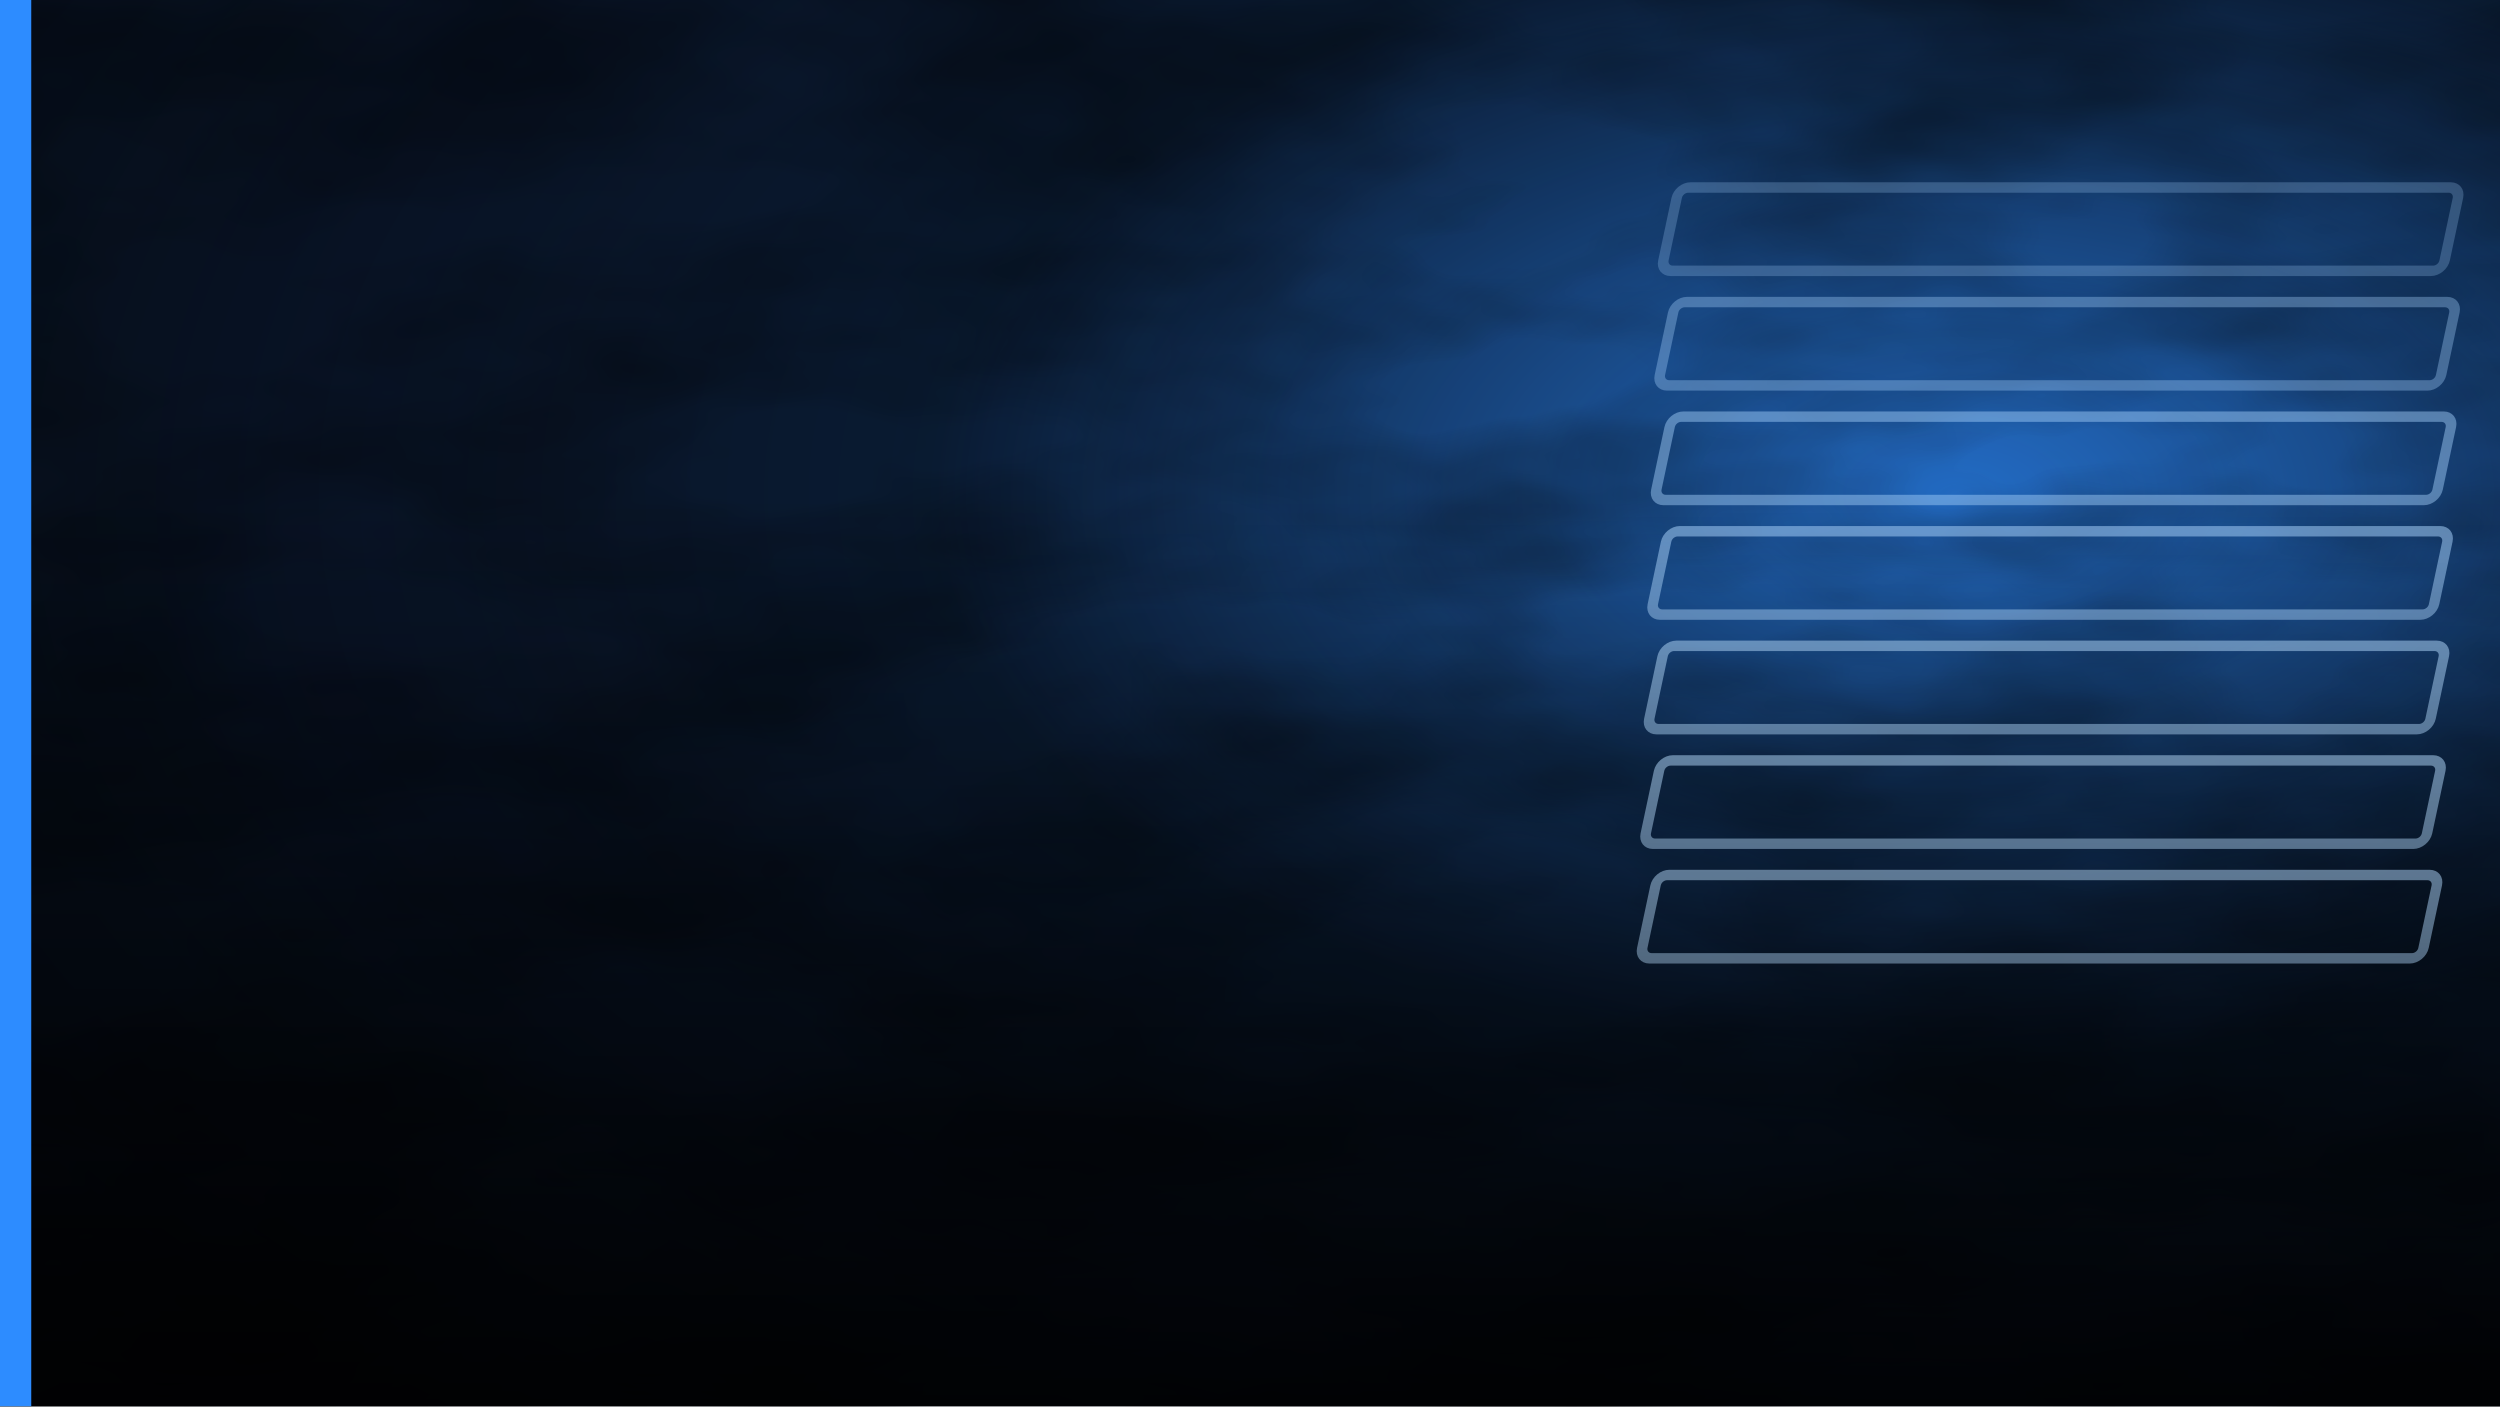
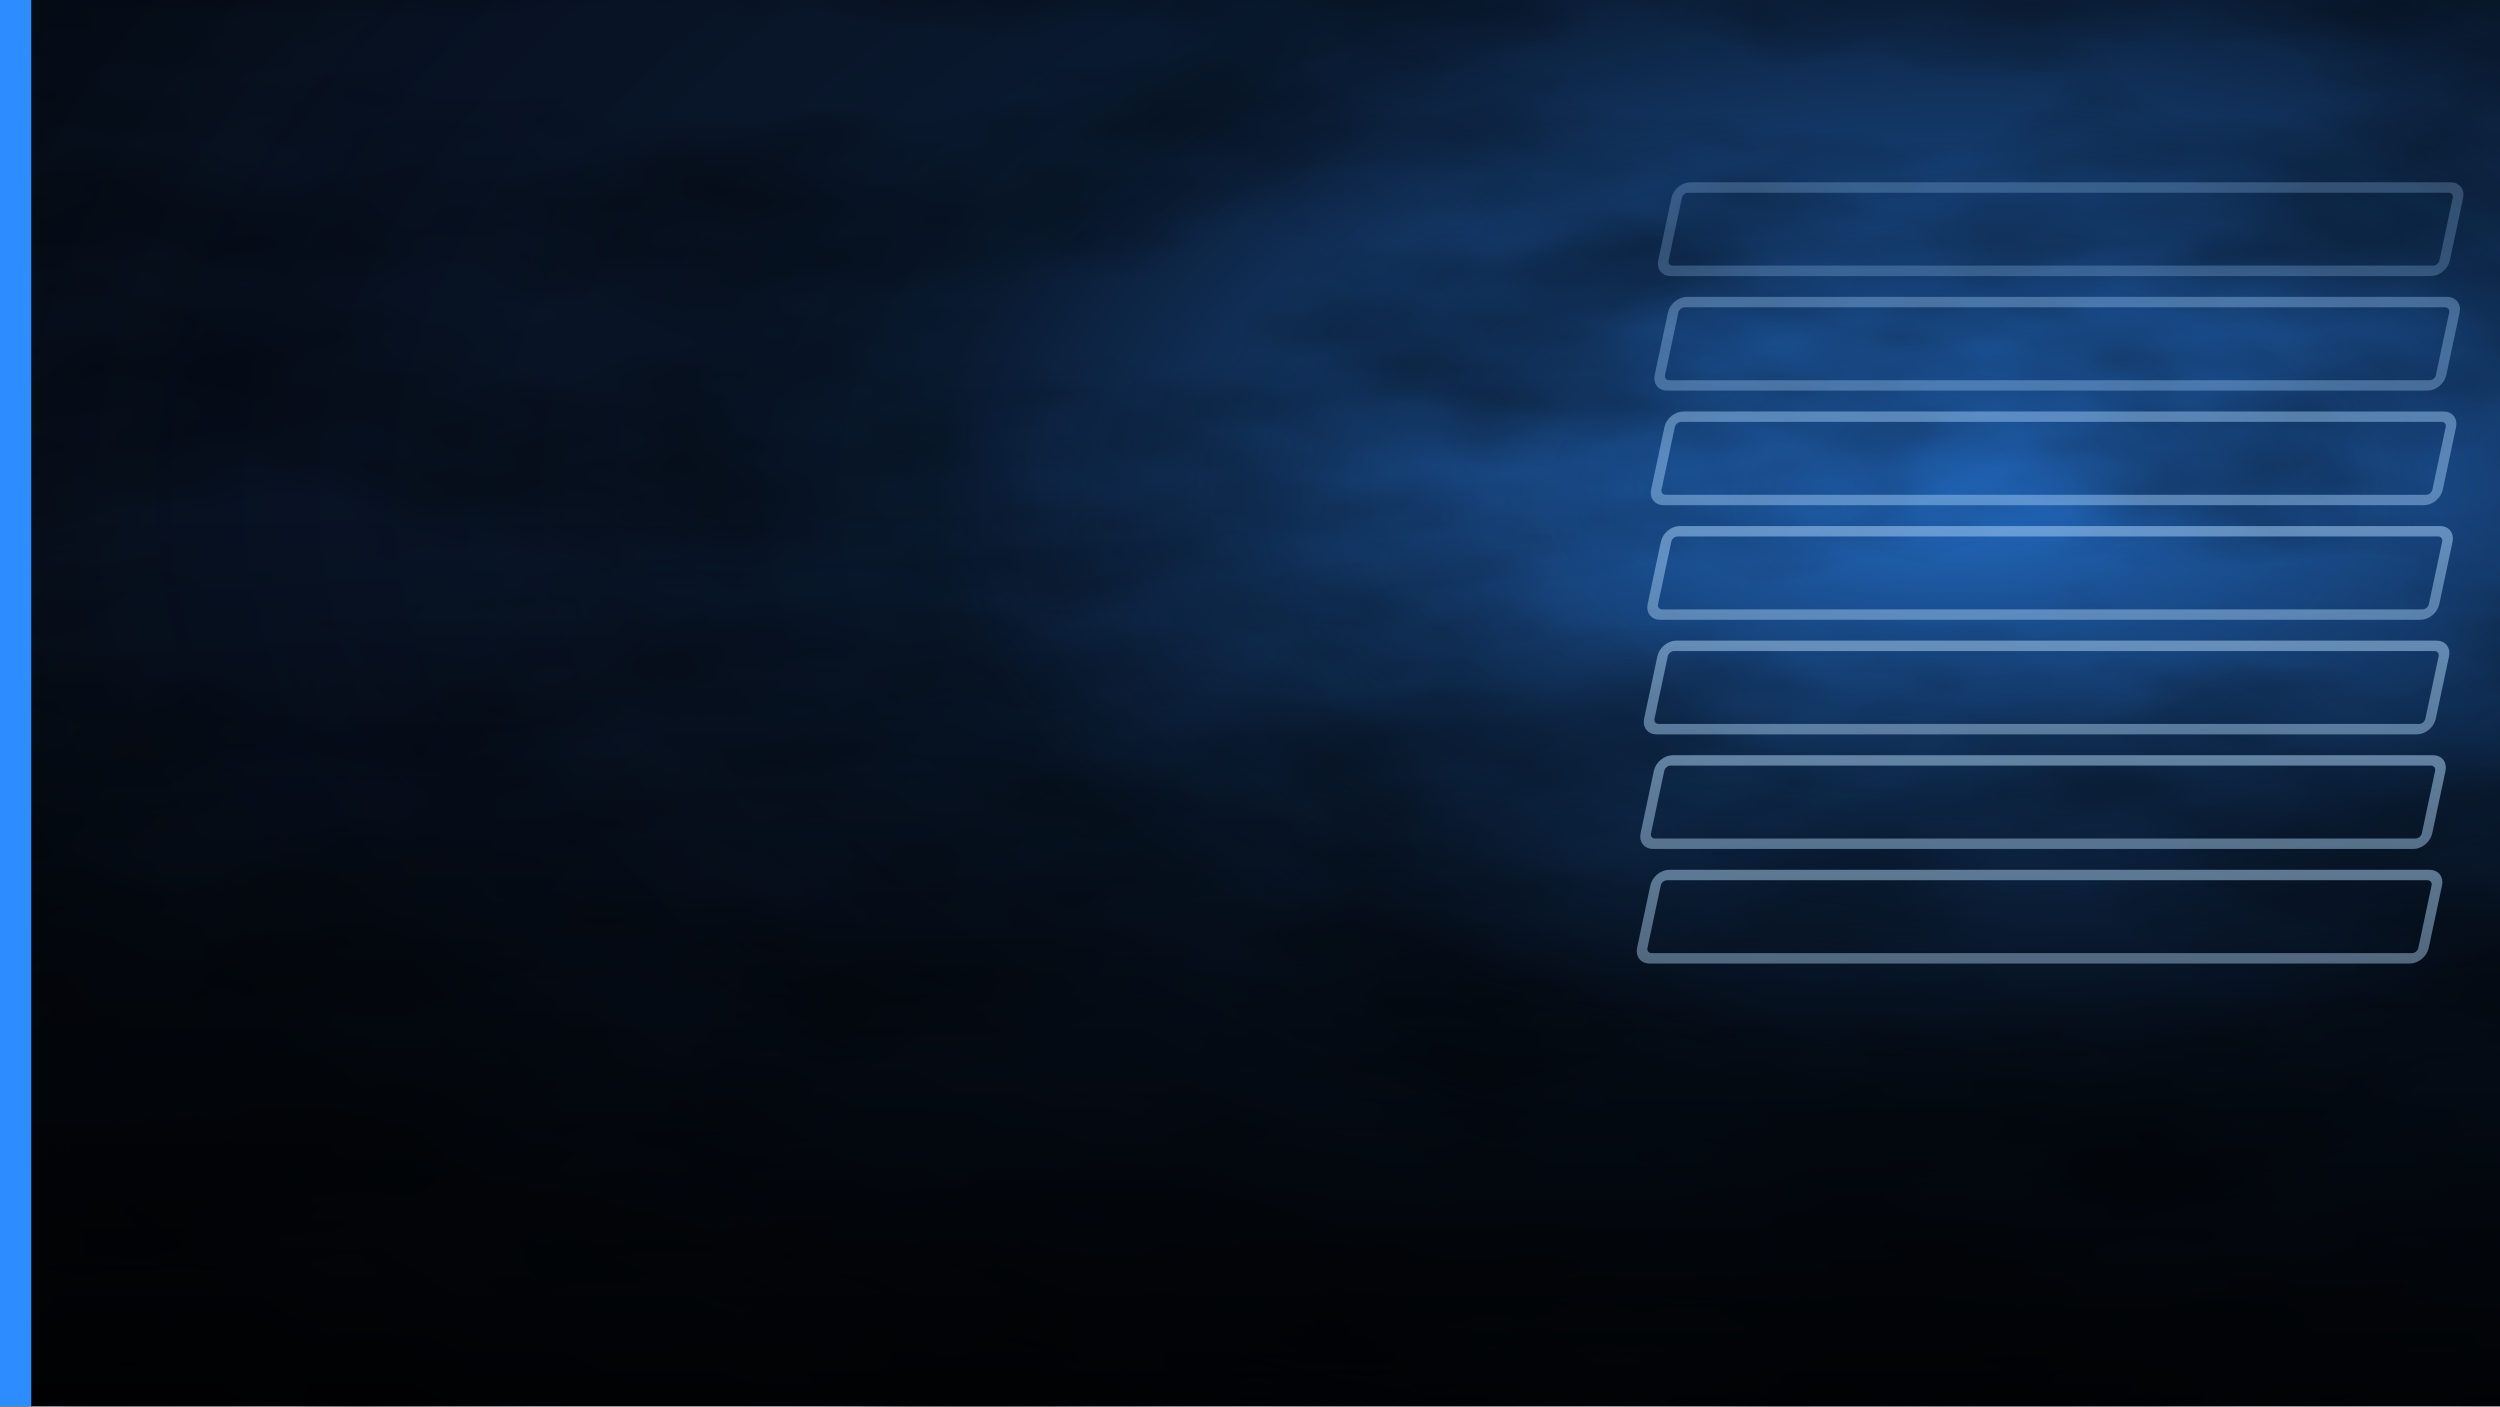
<svg xmlns="http://www.w3.org/2000/svg" width="480" height="270" viewBox="0 0 480 270">
  <defs>
    <radialGradient id="g" cx="0.78" cy="0.35" r="0.9">
      <stop offset="0" stop-color="#2d8cff" stop-opacity="0.75" />
      <stop offset="0.45" stop-color="#2d8cff" stop-opacity="0.12" />
      <stop offset="1" stop-color="#2d8cff" stop-opacity="0" />
    </radialGradient>
    <linearGradient id="fade" x1="0" y1="0" x2="0" y2="1">
      <stop offset="0.35" stop-color="#000" stop-opacity="0" />
      <stop offset="1" stop-color="#000" stop-opacity="0.85" />
    </linearGradient>
    <filter id="b2">
      <feGaussianBlur stdDeviation="2" />
    </filter>
    <filter id="tex" x="0" y="0" width="100%" height="100%">
-       <feTurbulence type="fractalNoise" baseFrequency="0.012 0.03" numOctaves="4" seed="19" />
+       <feTurbulence type="fractalNoise" baseFrequency="0.012 0.03" numOctaves="4" seed="39" />
      <feColorMatrix type="matrix" values="0 0 0 0 0  0 0 0 0 0  0 0 0 0 0  0 0 0 1.2 -0.4" />
    </filter>
  </defs>
  <rect width="480" height="270" fill="#050b16" />
  <rect width="480" height="270" fill="url(#g)" />
  <rect width="480" height="270" filter="url(#tex)" opacity="0.7" />
  <g>
    <rect x="330" y="36" width="150" height="16" rx="2" fill="none" stroke="#a8d4ff" stroke-width="2" opacity="0.25" transform="skewX(-12)" />
    <rect x="334" y="58" width="150" height="16" rx="2" fill="none" stroke="#a8d4ff" stroke-width="2" opacity="0.35" transform="skewX(-12)" />
    <rect x="338" y="80" width="150" height="16" rx="2" fill="none" stroke="#a8d4ff" stroke-width="2" opacity="0.45" transform="skewX(-12)" />
    <rect x="342" y="102" width="150" height="16" rx="2" fill="none" stroke="#a8d4ff" stroke-width="2" opacity="0.55" transform="skewX(-12)" />
    <rect x="346" y="124" width="150" height="16" rx="2" fill="none" stroke="#a8d4ff" stroke-width="2" opacity="0.65" transform="skewX(-12)" />
    <rect x="350" y="146" width="150" height="16" rx="2" fill="none" stroke="#a8d4ff" stroke-width="2" opacity="0.75" transform="skewX(-12)" />
    <rect x="354" y="168" width="150" height="16" rx="2" fill="none" stroke="#a8d4ff" stroke-width="2" opacity="0.85" transform="skewX(-12)" />
  </g>
  <rect width="480" height="270" fill="url(#fade)" />
  <rect x="0" y="0" width="6" height="270" fill="#2d8cff" />
</svg>
